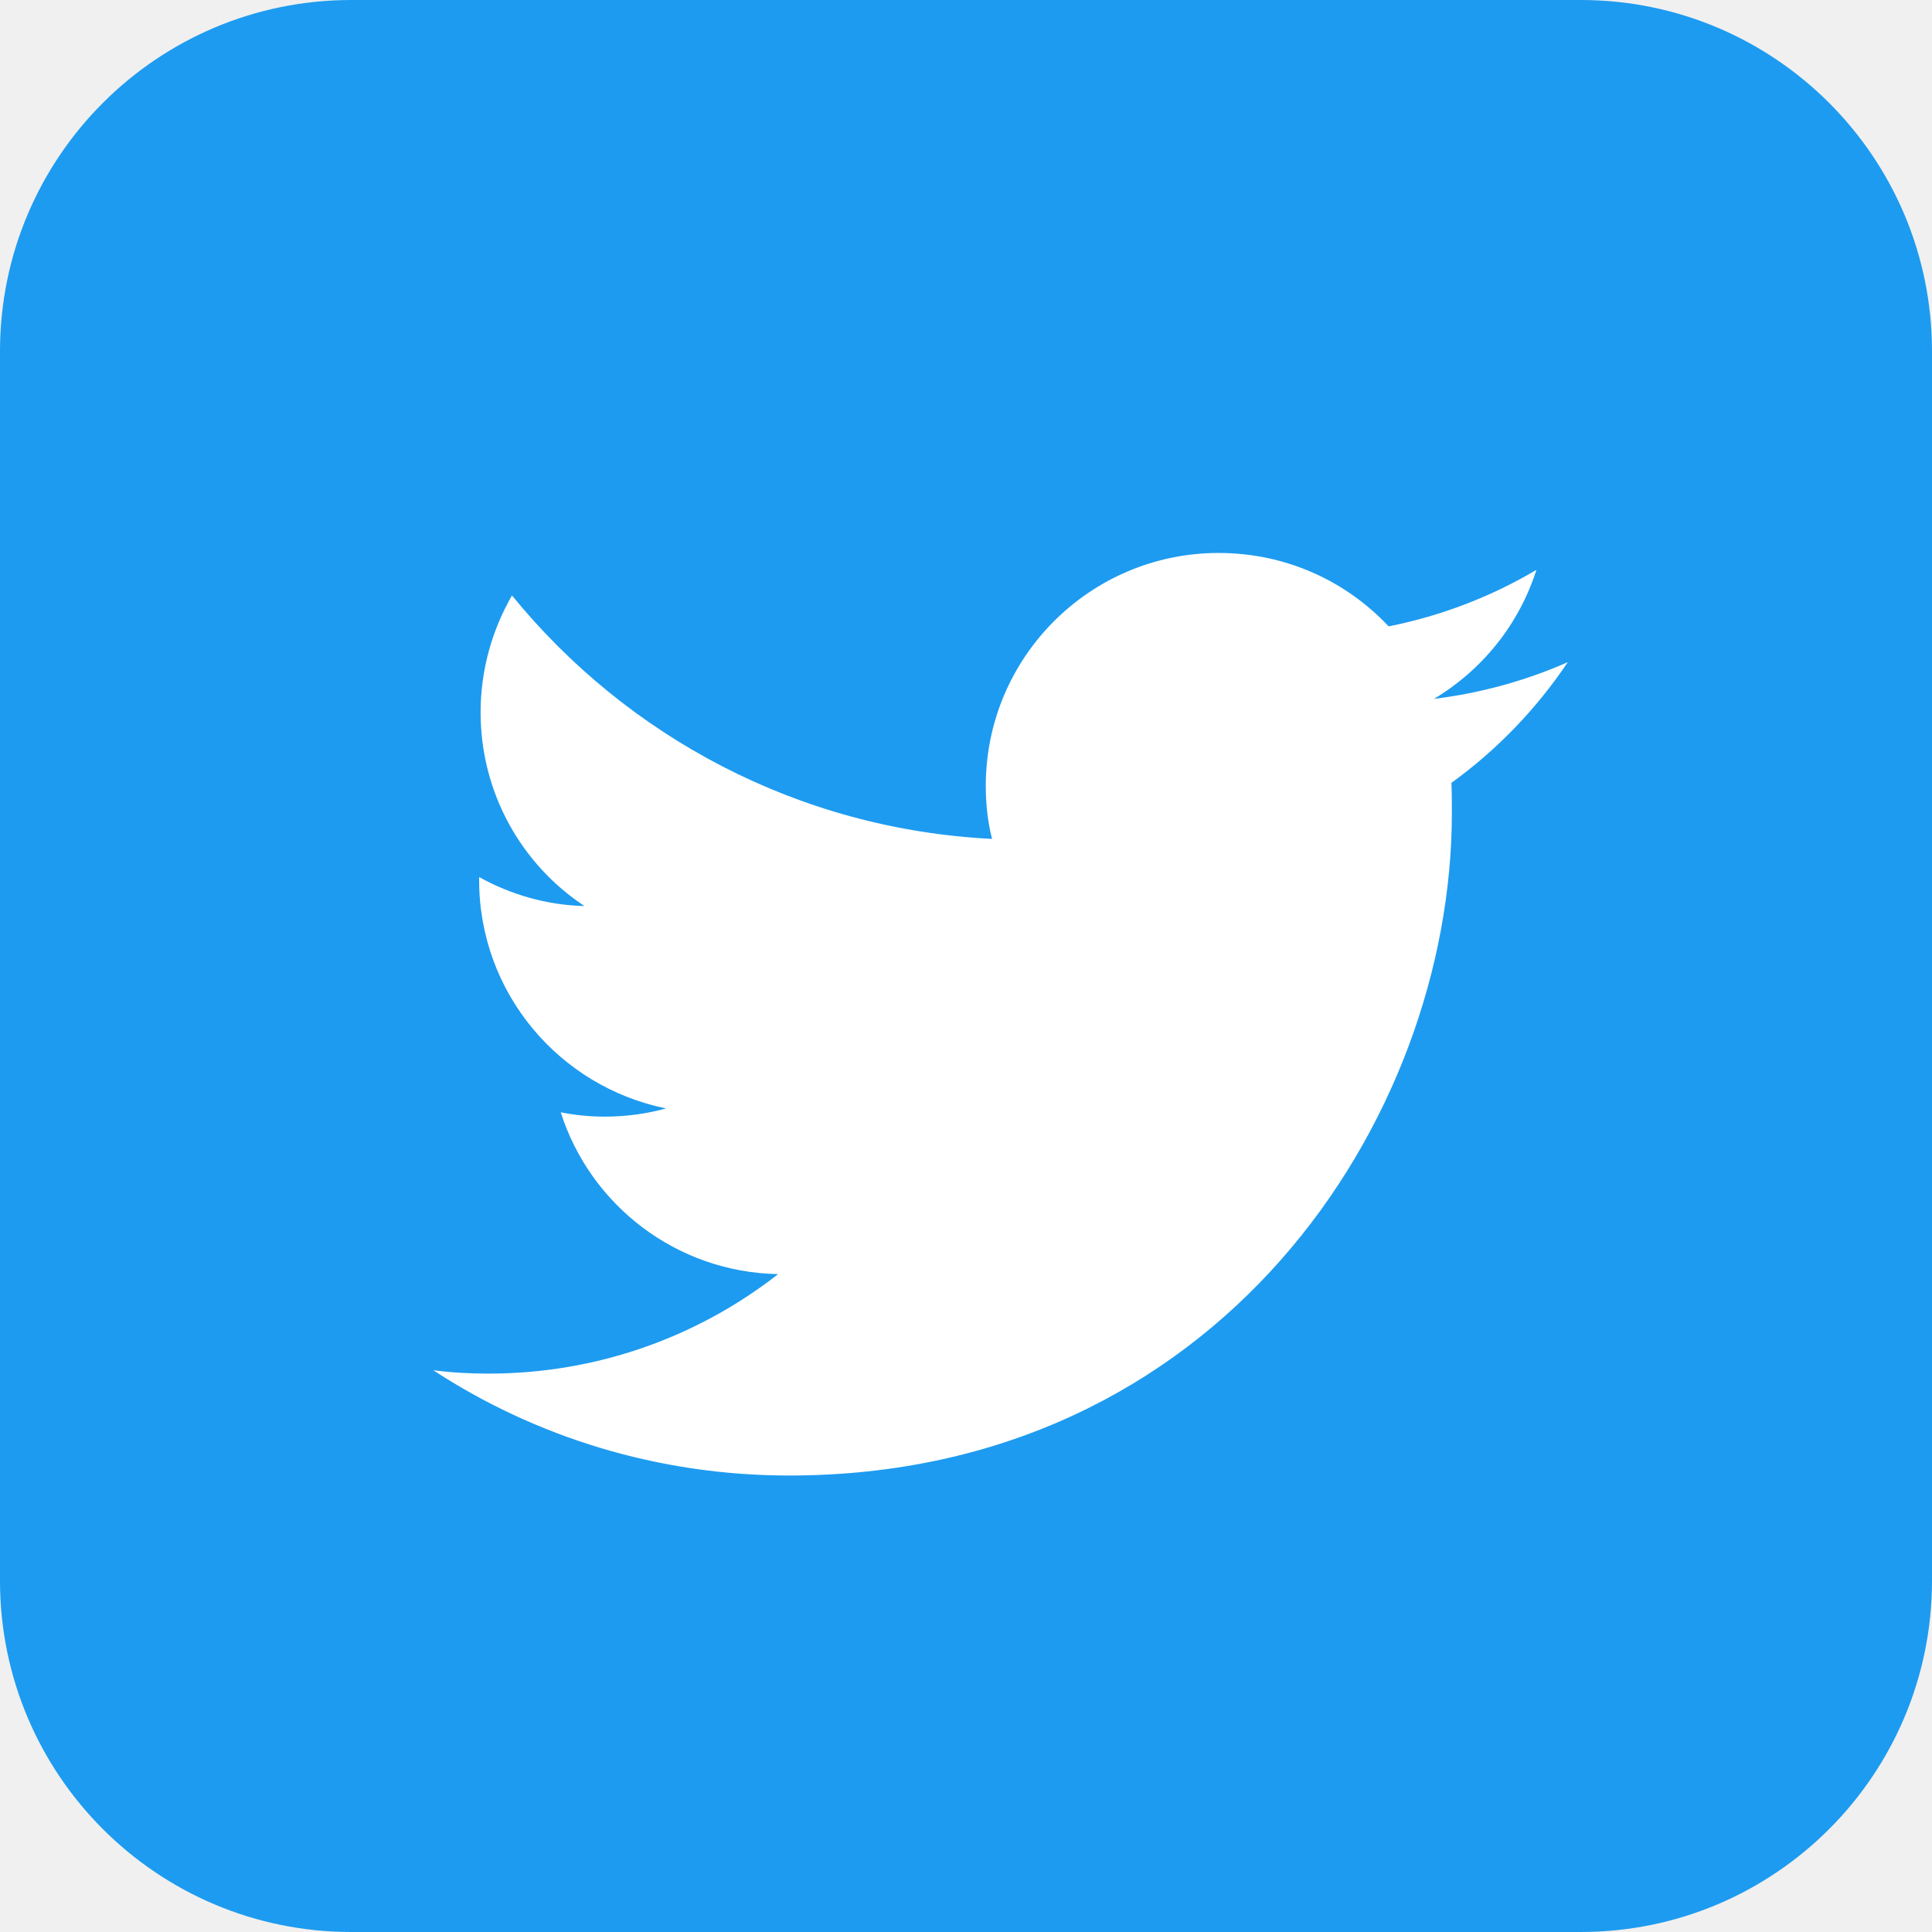
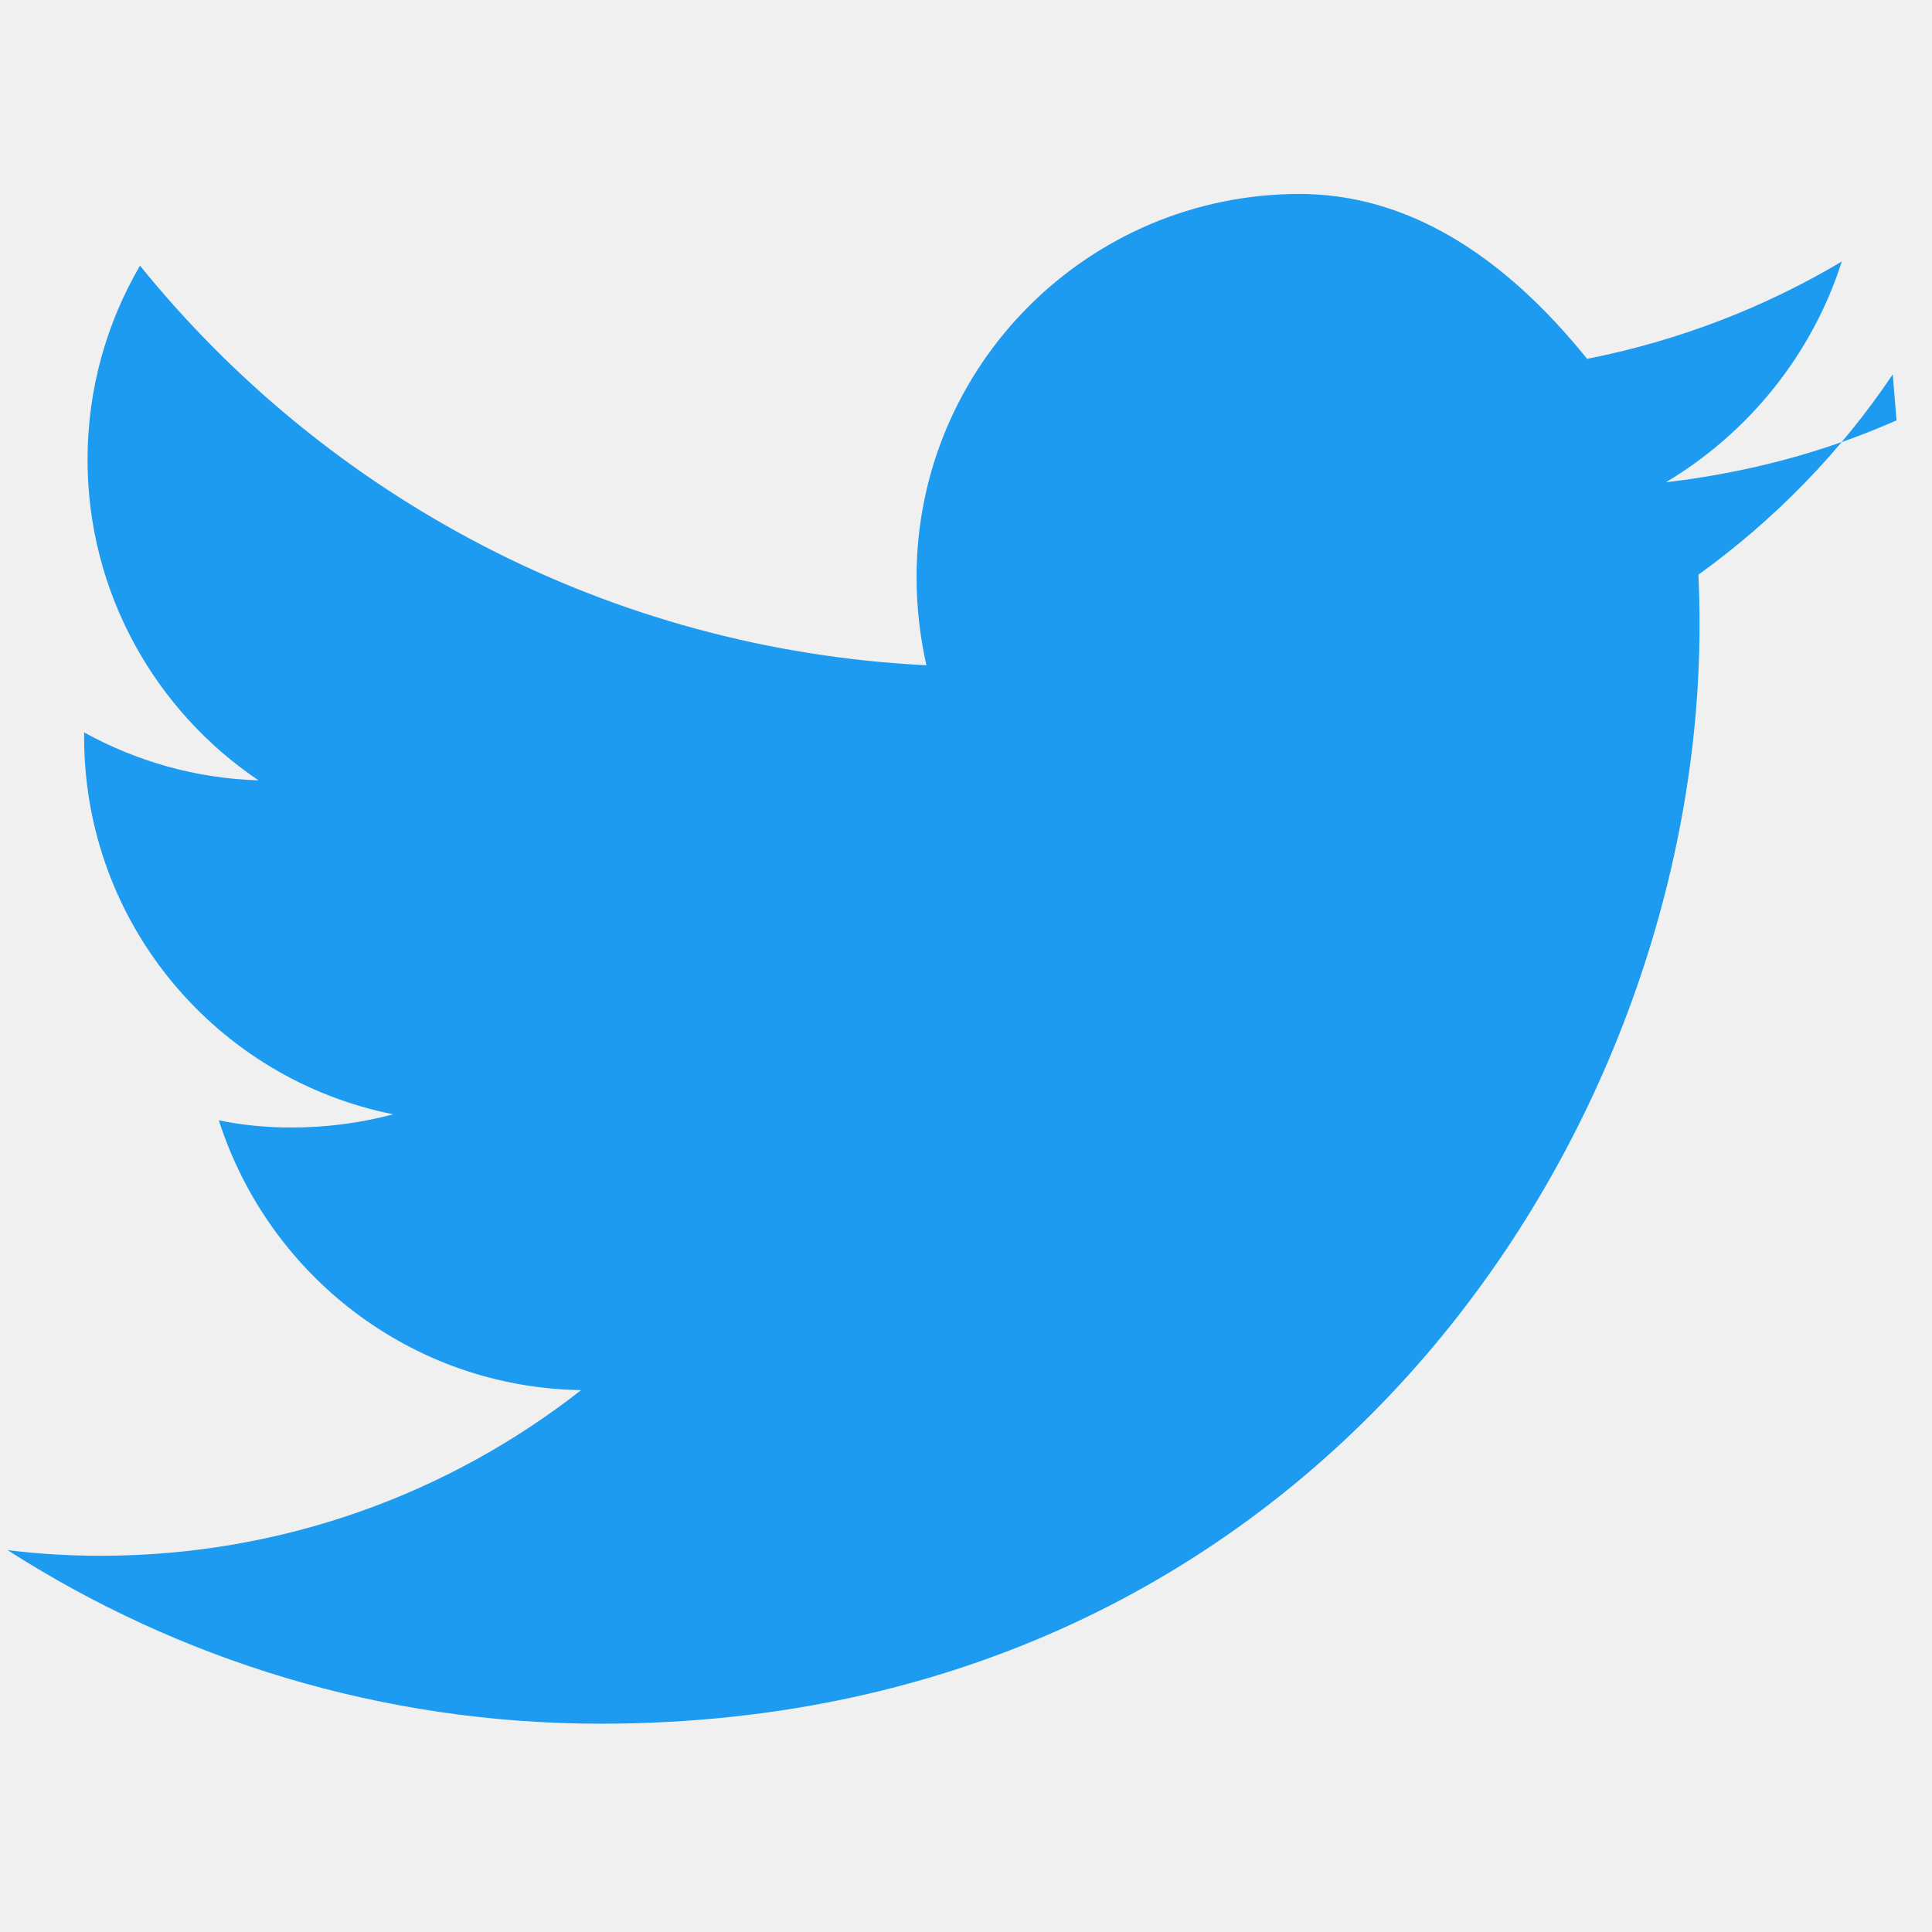
- <svg xmlns="http://www.w3.org/2000/svg" width="33" height="33" viewBox="0 0 33 33" fill="none">
-   <rect width="33" height="33" rx="6" fill="#1D9BF0" />
-   <path d="M13.48 25.203C20.798 25.203 24.799 19.139 24.799 13.884C24.799 13.711 24.799 13.537 24.791 13.372C25.567 12.811 26.243 12.11 26.779 11.31C26.07 11.623 25.303 11.838 24.494 11.937C25.319 11.442 25.946 10.666 26.243 9.734C25.476 10.188 24.626 10.518 23.719 10.699C22.993 9.924 21.962 9.445 20.815 9.445C18.62 9.445 16.838 11.227 16.838 13.422C16.838 13.735 16.871 14.041 16.945 14.329C13.637 14.164 10.709 12.58 8.745 10.171C8.407 10.757 8.209 11.442 8.209 12.168C8.209 13.546 8.91 14.767 9.983 15.476C9.331 15.46 8.72 15.278 8.184 14.981C8.184 14.998 8.184 15.014 8.184 15.031C8.184 16.961 9.554 18.562 11.377 18.933C11.047 19.024 10.692 19.073 10.329 19.073C10.073 19.073 9.826 19.048 9.578 18.999C10.082 20.583 11.55 21.73 13.291 21.763C11.93 22.827 10.213 23.462 8.349 23.462C8.027 23.462 7.714 23.446 7.4 23.404C9.141 24.543 11.236 25.203 13.48 25.203Z" fill="white" />
+ <svg xmlns="http://www.w3.org/2000/svg" width="33" height="33" viewBox="0 0 512 512" fill="#1D9BF0">
+   <path d="M502.6 111.4c-18.7 8.3-39.5 13.9-61.1 16.4 21.9-13.1 38.7-33.8 46.6-58.5-20.5 12.2-43.2 21-67.5 25.8C398.2 67.3 372.7 51.4 344.4 51.4c-56 0-101.5 45.5-101.5 101.5 0 8 .9 15.8 2.6 23.4-84.3-4.2-158.8-44.6-208.4-105.9-8.8 15.1-13.9 32.6-13.9 51.4 0 35.3 18 66.6 45.3 85-16.7-.5-32.4-5.1-46.2-12.7v1.3c0 49.4 35.2 90.6 81.9 99.9-8.6 2.3-17.7 3.5-27 3.5-6.6 0-12.9-.6-19.2-1.9 13.1 41 51 70.8 96 71.5-35.1 27.5-79.3 43.9-127.4 43.9-8.3 0-16.5-.5-24.6-1.5 45.3 29 99.1 46 157.2 46 188.6 0 291.2-156.1 291.2-291.2 0-4.5-.1-8.9-.3-13.3 20.1-14.5 37.7-32.5 51.5-53.1z" />
</svg>
